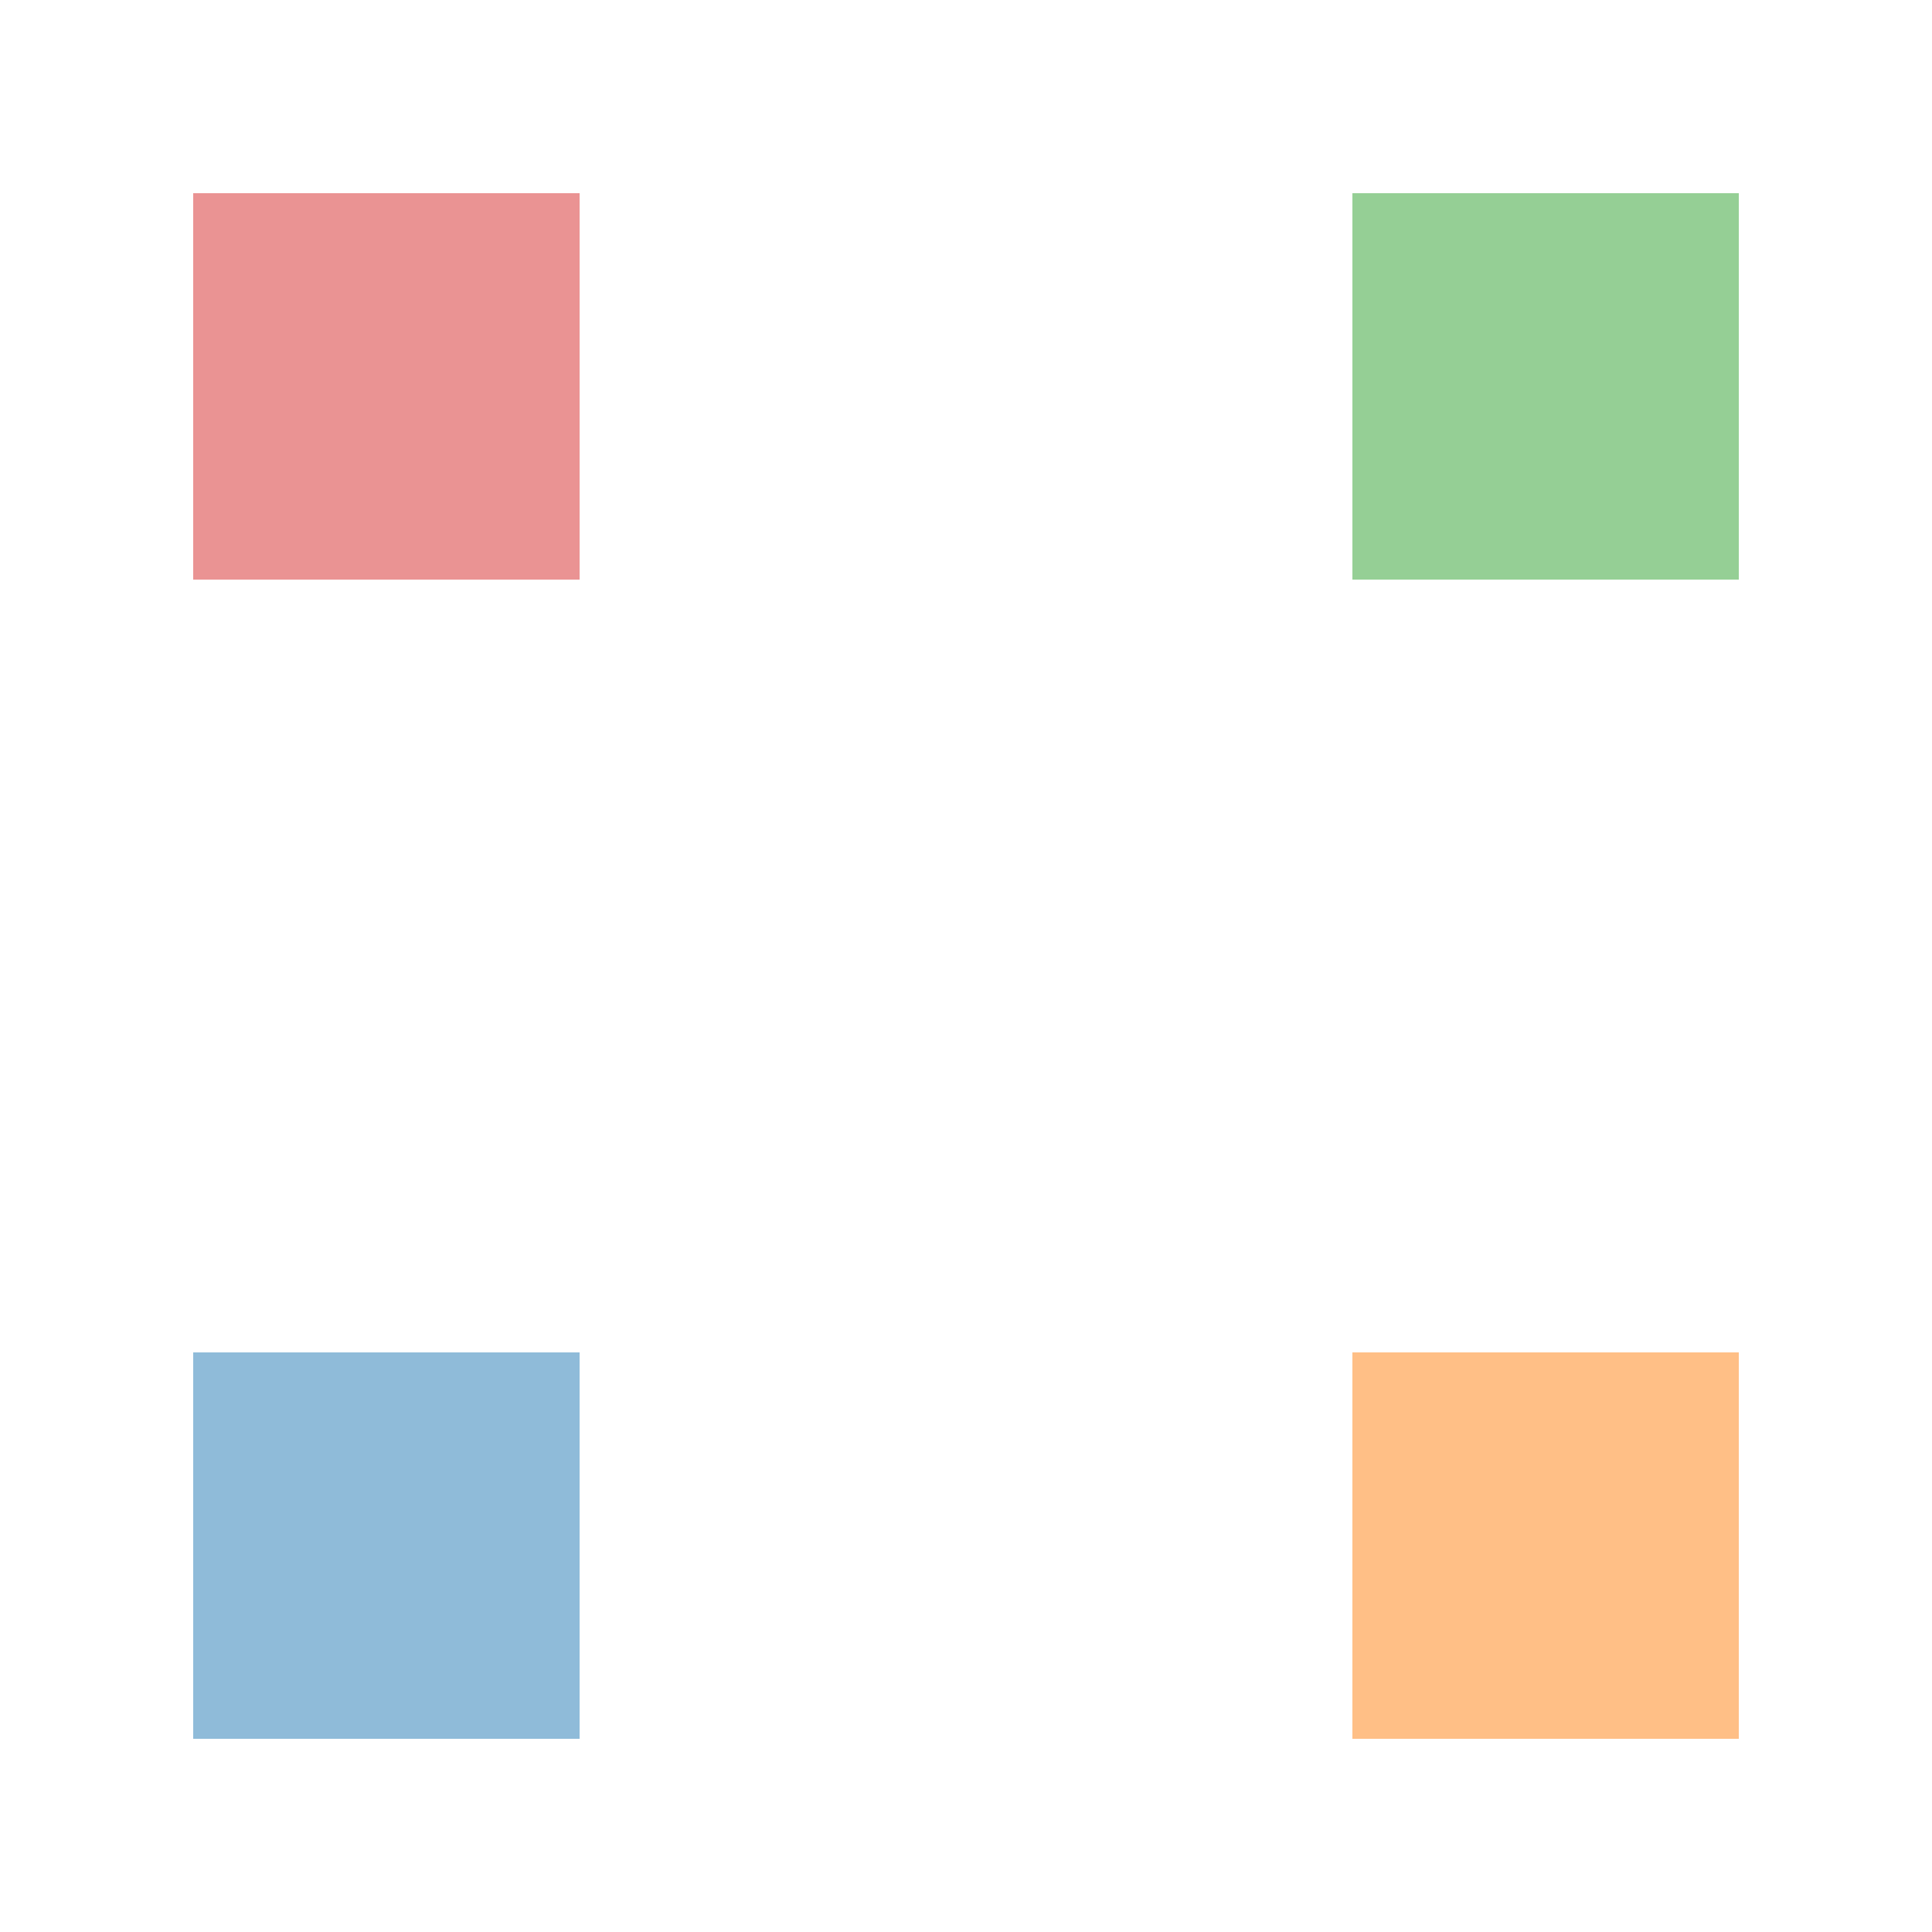
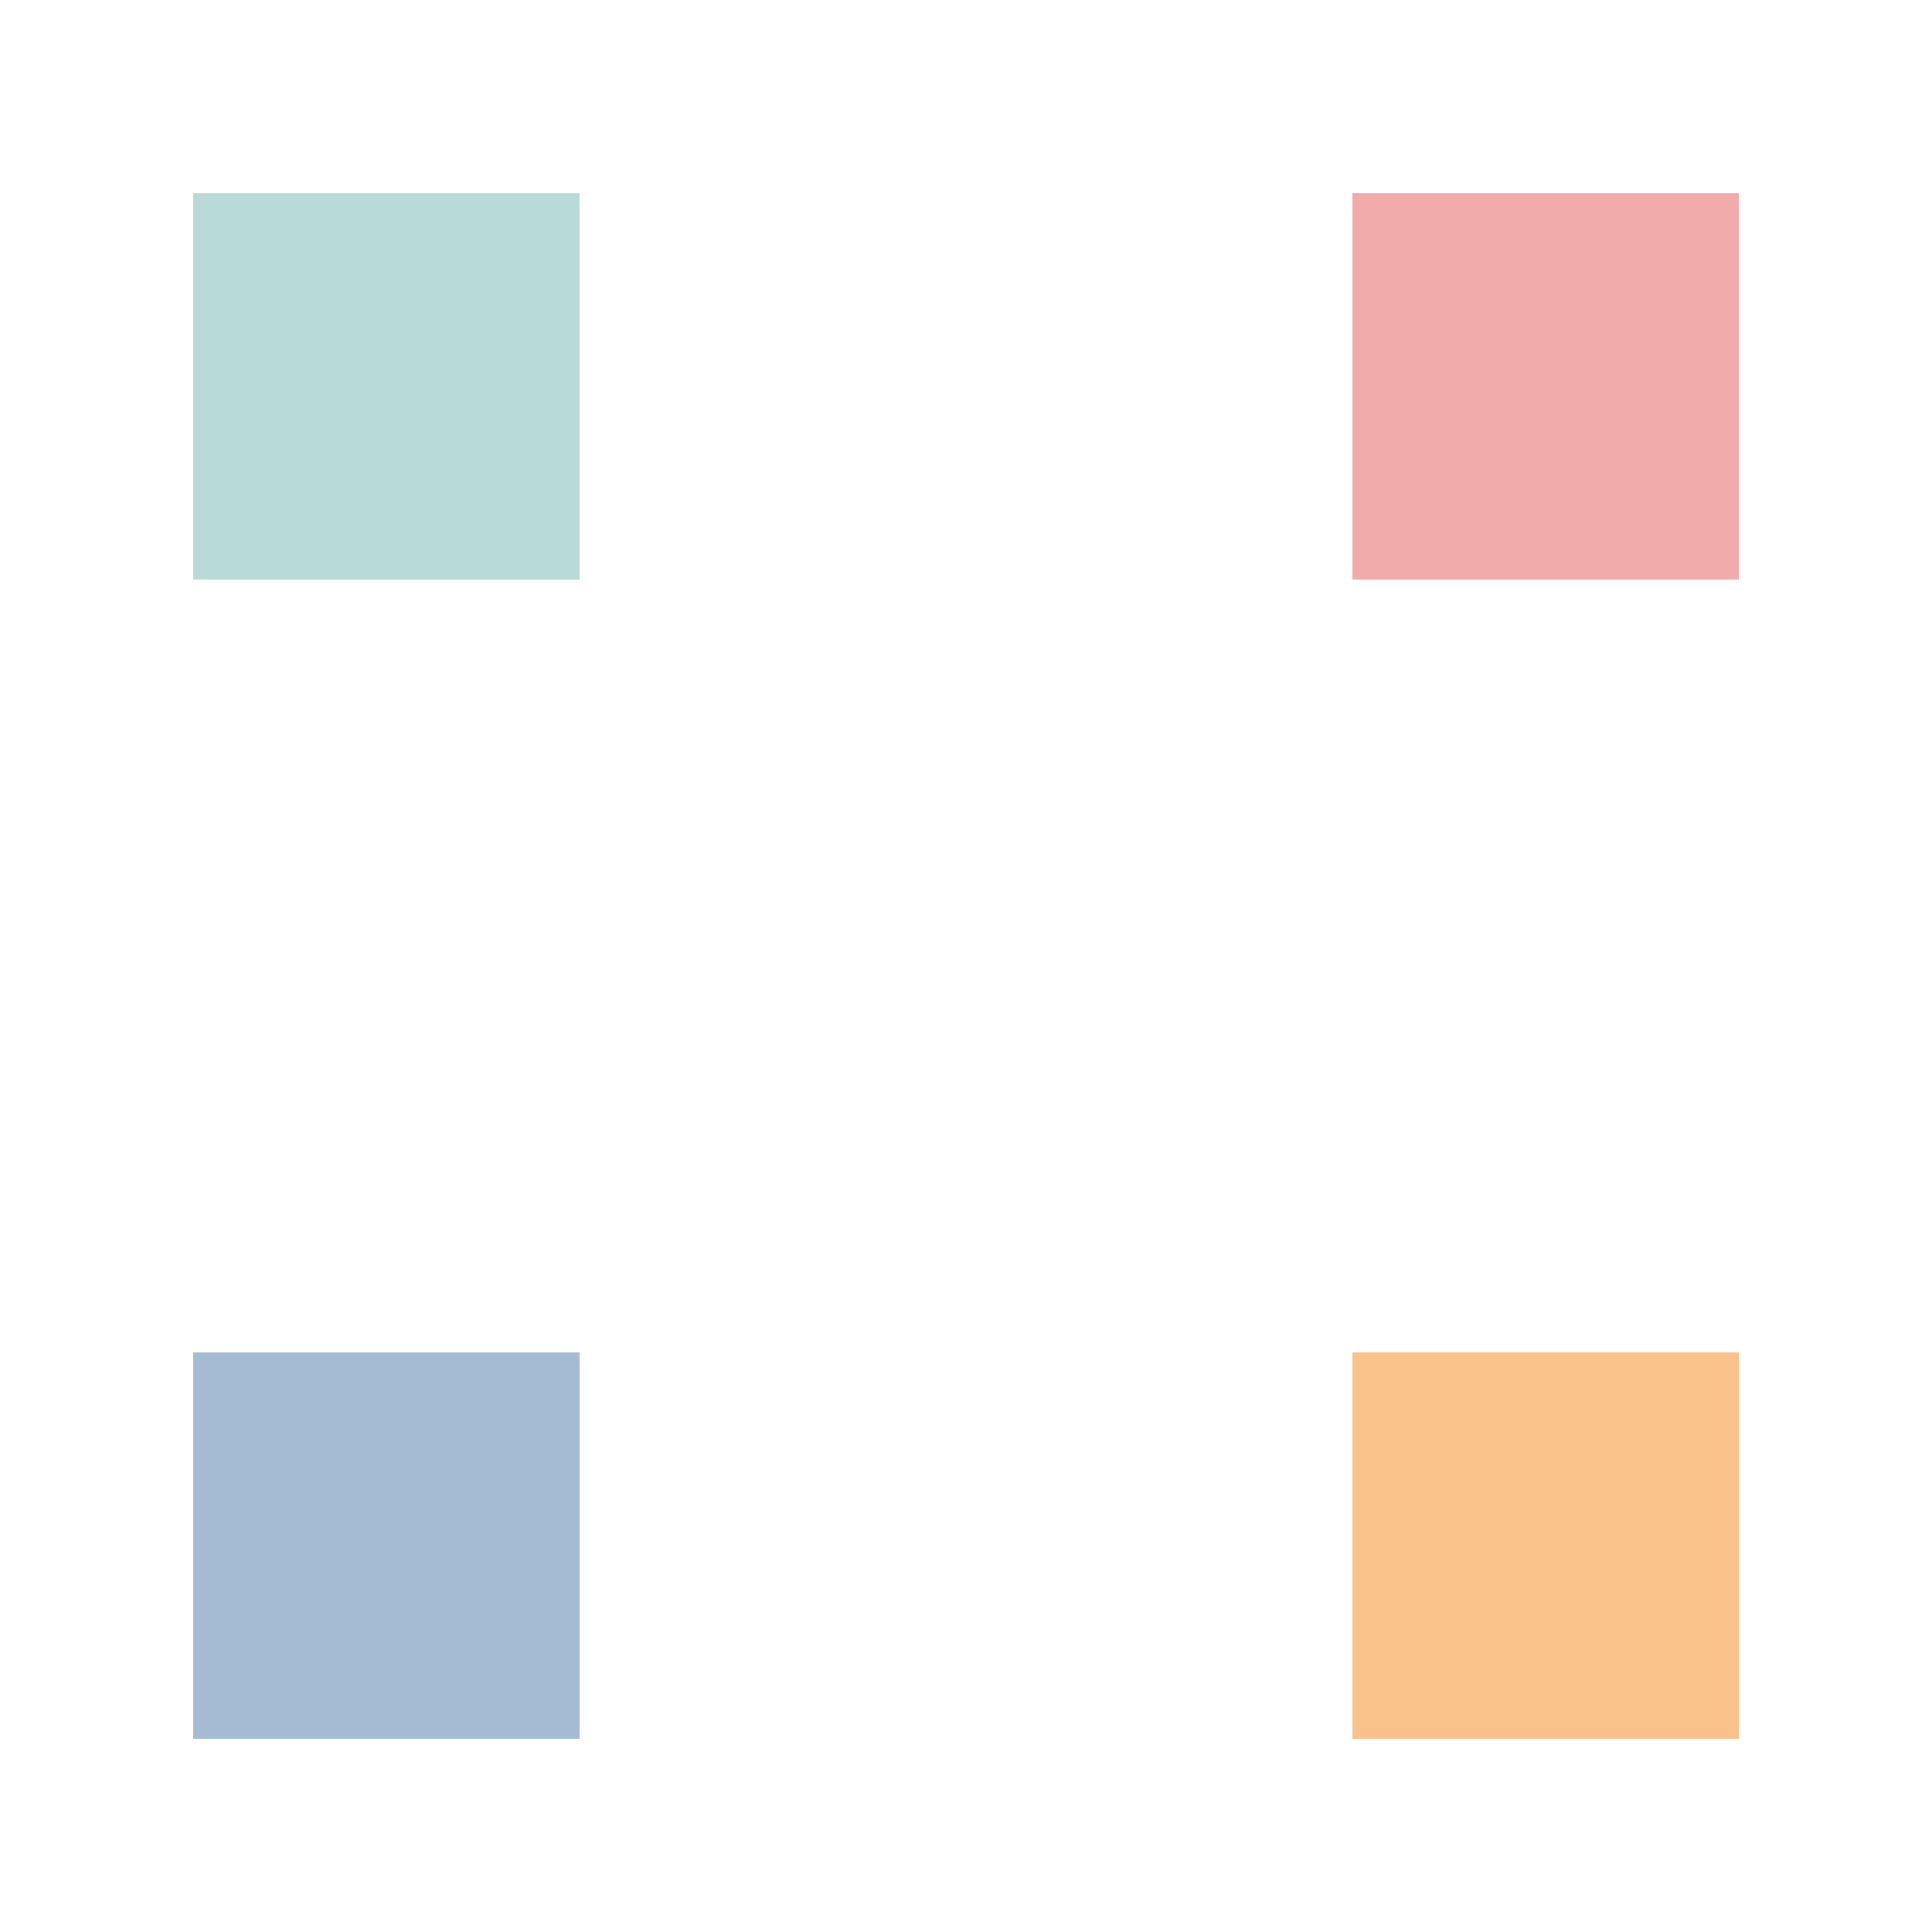
<svg xmlns="http://www.w3.org/2000/svg" height="100" width="100">
  <g>
    <defs>
      <clipPath id="my_point_layer_clip_path">
        <rect height="80" width="80" x="0" y="0" />
      </clipPath>
    </defs>
    <g height="100" width="100">
      <g clip-path="url(#my_point_layer_clip_path)" transform="translate(10,10)">
-         <rect fill="rgb(31, 119, 180)" height="40" opacity="0.5" width="40" x="-20" y="60" />
-         <rect fill="rgb(255, 127, 14)" height="40" opacity="0.5" width="40" x="60" y="60" />
-         <rect fill="rgb(44, 160, 44)" height="40" opacity="0.5" width="40" x="60" y="-20" />
-         <rect fill="rgb(214, 39, 40)" height="40" opacity="0.5" width="40" x="-20" y="-20" />
+         <rect fill="rgb(76, 120, 168)" height="40" opacity="0.5" width="40" x="-20" y="60" />
+         <rect fill="rgb(245, 133, 24)" height="40" opacity="0.5" width="40" x="60" y="60" />
+         <rect fill="rgb(228, 87, 86)" height="40" opacity="0.5" width="40" x="60" y="-20" />
+         <rect fill="rgb(114, 183, 178)" height="40" opacity="0.5" width="40" x="-20" y="-20" />
      </g>
    </g>
  </g>
</svg>
